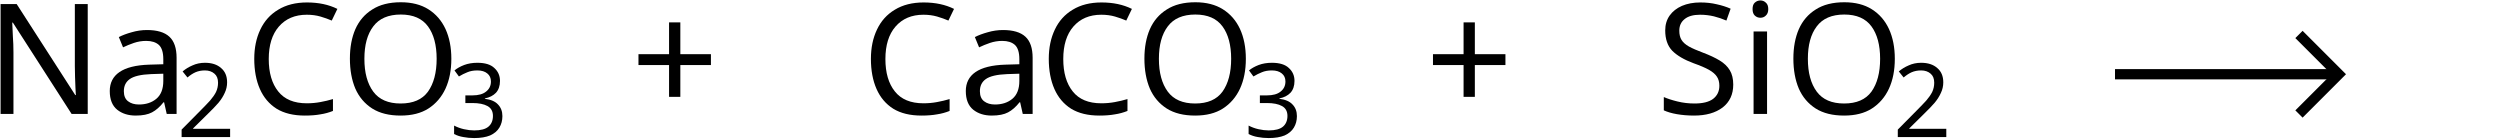
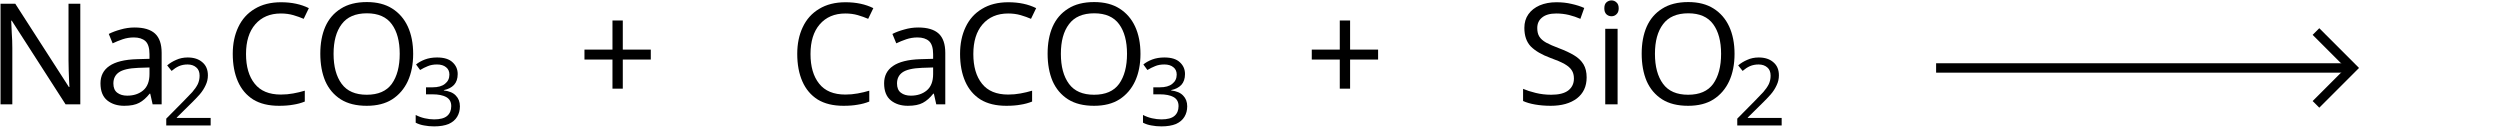
- <svg xmlns="http://www.w3.org/2000/svg" width="258.773" height="14.314">
+ <svg xmlns="http://www.w3.org/2000/svg" width="282.684" height="14.314">
  <text xml:space="preserve" style="font-variant:normal;font-size:11.955px;font-family:&quot;IBM Plex Sans&quot;;-inkscape-font-specification:IBMPlexSans-Identity-H;writing-mode:lr-tb;fill:#000;fill-opacity:1;fill-rule:nonzero;stroke:none" transform="matrix(1.33333 0 0 1.33333 -1.482 11.796)">
    <tspan x="0 8.452" y="0">Na</tspan>
  </text>
  <text xml:space="preserve" style="font-variant:normal;font-size:7.97px;font-family:&quot;IBM Plex Sans&quot;;-inkscape-font-specification:IBMPlexSans-Identity-H;writing-mode:lr-tb;fill:#000;fill-opacity:1;fill-rule:nonzero;stroke:none" transform="matrix(1.33333 0 0 1.33333 18.299 14.186)">
    <tspan x="0" y="0">2</tspan>
  </text>
  <text xml:space="preserve" style="font-variant:normal;font-size:11.955px;font-family:&quot;IBM Plex Sans&quot;;-inkscape-font-specification:IBMPlexSans-Identity-H;writing-mode:lr-tb;fill:#000;fill-opacity:1;fill-rule:nonzero;stroke:none" transform="matrix(1.33333 0 0 1.33333 25.339 11.796)">
    <tspan x="0" y="0">C</tspan>
  </text>
  <text xml:space="preserve" style="font-variant:normal;font-size:11.955px;font-family:&quot;IBM Plex Sans&quot;;-inkscape-font-specification:IBMPlexSans-Identity-H;writing-mode:lr-tb;fill:#000;fill-opacity:1;fill-rule:nonzero;stroke:none" transform="matrix(1.33333 0 0 1.33333 35.239 11.796)">
    <tspan x="0" y="0">O</tspan>
  </text>
  <text xml:space="preserve" style="font-variant:normal;font-size:7.97px;font-family:&quot;IBM Plex Sans&quot;;-inkscape-font-specification:IBMPlexSans-Identity-H;writing-mode:lr-tb;fill:#000;fill-opacity:1;fill-rule:nonzero;stroke:none" transform="matrix(1.33333 0 0 1.33333 46.524 14.186)">
    <tspan x="0" y="0">3</tspan>
  </text>
  <text xml:space="preserve" style="font-variant:normal;font-weight:400;font-size:11.955px;font-family:CMR12;-inkscape-font-specification:CMR12;writing-mode:lr-tb;fill:#000;fill-opacity:1;fill-rule:nonzero;stroke:none" transform="matrix(1.33333 0 0 1.33333 65.296 11.796)">
    <tspan x="0" y="0">+</tspan>
  </text>
  <text xml:space="preserve" style="font-variant:normal;font-size:11.955px;font-family:&quot;IBM Plex Sans&quot;;-inkscape-font-specification:IBMPlexSans-Identity-H;writing-mode:lr-tb;fill:#000;fill-opacity:1;fill-rule:nonzero;stroke:none" transform="matrix(1.33333 0 0 1.33333 89.168 11.796)">
    <tspan x="0 7.424" y="0">Ca</tspan>
  </text>
  <text xml:space="preserve" style="font-variant:normal;font-size:11.955px;font-family:&quot;IBM Plex Sans&quot;;-inkscape-font-specification:IBMPlexSans-Identity-H;writing-mode:lr-tb;fill:#000;fill-opacity:1;fill-rule:nonzero;stroke:none" transform="matrix(1.33333 0 0 1.33333 107.579 11.796)">
    <tspan x="0" y="0">C</tspan>
  </text>
  <text xml:space="preserve" style="font-variant:normal;font-size:11.955px;font-family:&quot;IBM Plex Sans&quot;;-inkscape-font-specification:IBMPlexSans-Identity-H;writing-mode:lr-tb;fill:#000;fill-opacity:1;fill-rule:nonzero;stroke:none" transform="matrix(1.33333 0 0 1.33333 117.478 11.796)">
    <tspan x="0" y="0">O</tspan>
  </text>
  <text xml:space="preserve" style="font-variant:normal;font-size:7.97px;font-family:&quot;IBM Plex Sans&quot;;-inkscape-font-specification:IBMPlexSans-Identity-H;writing-mode:lr-tb;fill:#000;fill-opacity:1;fill-rule:nonzero;stroke:none" transform="matrix(1.33333 0 0 1.33333 128.763 14.186)">
    <tspan x="0" y="0">3</tspan>
  </text>
  <text xml:space="preserve" style="font-variant:normal;font-weight:400;font-size:11.955px;font-family:CMR12;-inkscape-font-specification:CMR12;writing-mode:lr-tb;fill:#000;fill-opacity:1;fill-rule:nonzero;stroke:none" transform="matrix(1.33333 0 0 1.33333 147.535 11.796)">
    <tspan x="0" y="0">+</tspan>
  </text>
  <text xml:space="preserve" style="font-variant:normal;font-size:11.955px;font-family:&quot;IBM Plex Sans&quot;;-inkscape-font-specification:IBMPlexSans-Identity-H;writing-mode:lr-tb;fill:#000;fill-opacity:1;fill-rule:nonzero;stroke:none" transform="matrix(1.33333 0 0 1.33333 171.407 11.796)">
    <tspan x="0 6.946" y="0">Si</tspan>
  </text>
  <text xml:space="preserve" style="font-variant:normal;font-size:11.955px;font-family:&quot;IBM Plex Sans&quot;;-inkscape-font-specification:IBMPlexSans-Identity-H;writing-mode:lr-tb;fill:#000;fill-opacity:1;fill-rule:nonzero;stroke:none" transform="matrix(1.33333 0 0 1.33333 184.652 11.796)">
    <tspan x="0" y="0">O</tspan>
  </text>
  <text xml:space="preserve" style="font-variant:normal;font-size:7.97px;font-family:&quot;IBM Plex Sans&quot;;-inkscape-font-specification:IBMPlexSans-Identity-H;writing-mode:lr-tb;fill:#000;fill-opacity:1;fill-rule:nonzero;stroke:none" transform="matrix(1.33333 0 0 1.33333 195.939 14.186)">
    <tspan x="0" y="0">2</tspan>
  </text>
-   <path d="M195.192 3.084Z" style="fill:#00adef;fill-opacity:1;fill-rule:nonzero;stroke:none" transform="matrix(1.33333 0 0 -1.33333 -1.482 11.796)" />
-   <path d="M165.304 3.084h16.97" style="fill:none;stroke:#000;stroke-width:.797;stroke-linecap:butt;stroke-linejoin:miter;stroke-miterlimit:10;stroke-dasharray:none;stroke-opacity:1" transform="matrix(1.33333 0 0 -1.33333 -1.482 11.796)" />
-   <path d="M0 3.088 3.088 0 0-3.088" style="fill:none;stroke:#000;stroke-width:.797;stroke-linecap:butt;stroke-linejoin:miter;stroke-miterlimit:10;stroke-dasharray:none;stroke-opacity:1" transform="matrix(1.33333 0 0 -1.33333 237.964 7.683)" />
+   <path d="M213.125 3.084Z" style="fill:#00adef;fill-opacity:1;fill-rule:nonzero;stroke:none" transform="matrix(1.33333 0 0 -1.33333 -1.482 11.796)" />
+   <path d="M165.304 3.084h34.904" style="fill:none;stroke:#000;stroke-width:.797;stroke-linecap:butt;stroke-linejoin:miter;stroke-miterlimit:10;stroke-dasharray:none;stroke-opacity:1" transform="matrix(1.33333 0 0 -1.33333 -1.482 11.796)" />
+   <path d="M0 3.088 3.088 0 0-3.088" style="fill:none;stroke:#000;stroke-width:.797;stroke-linecap:butt;stroke-linejoin:miter;stroke-miterlimit:10;stroke-dasharray:none;stroke-opacity:1" transform="matrix(1.33333 0 0 -1.33333 261.874 7.683)" />
</svg>
